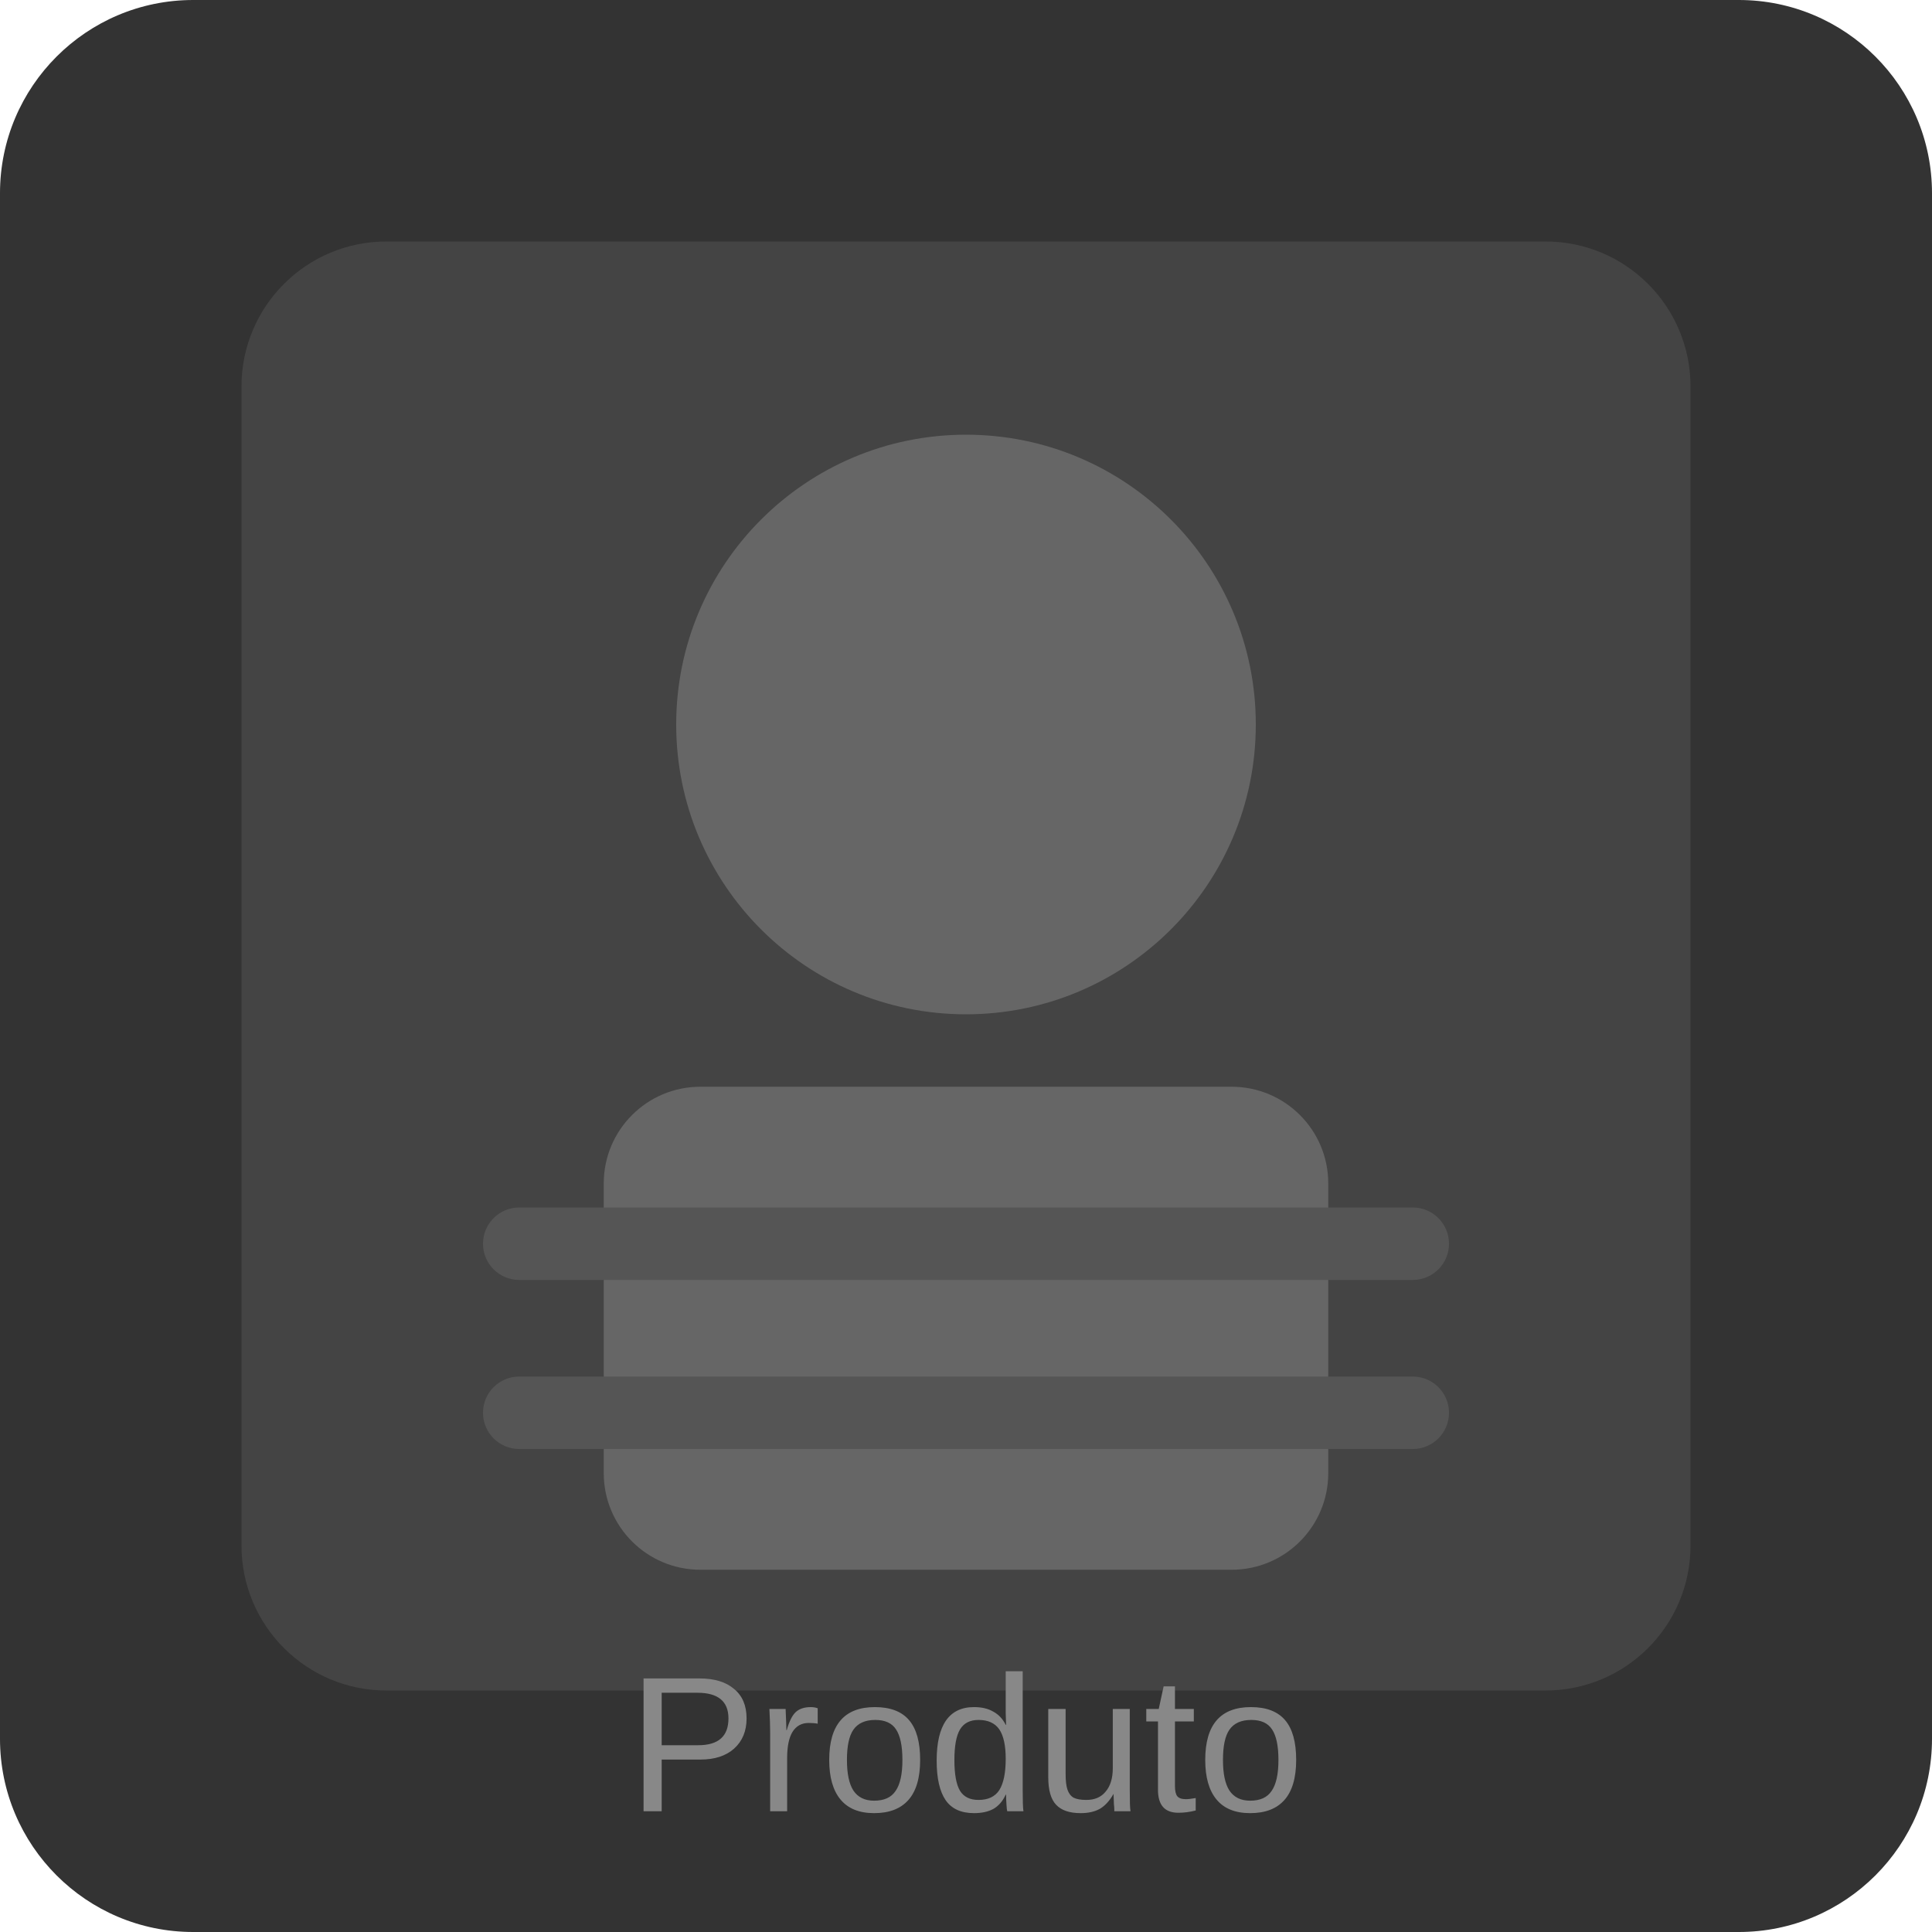
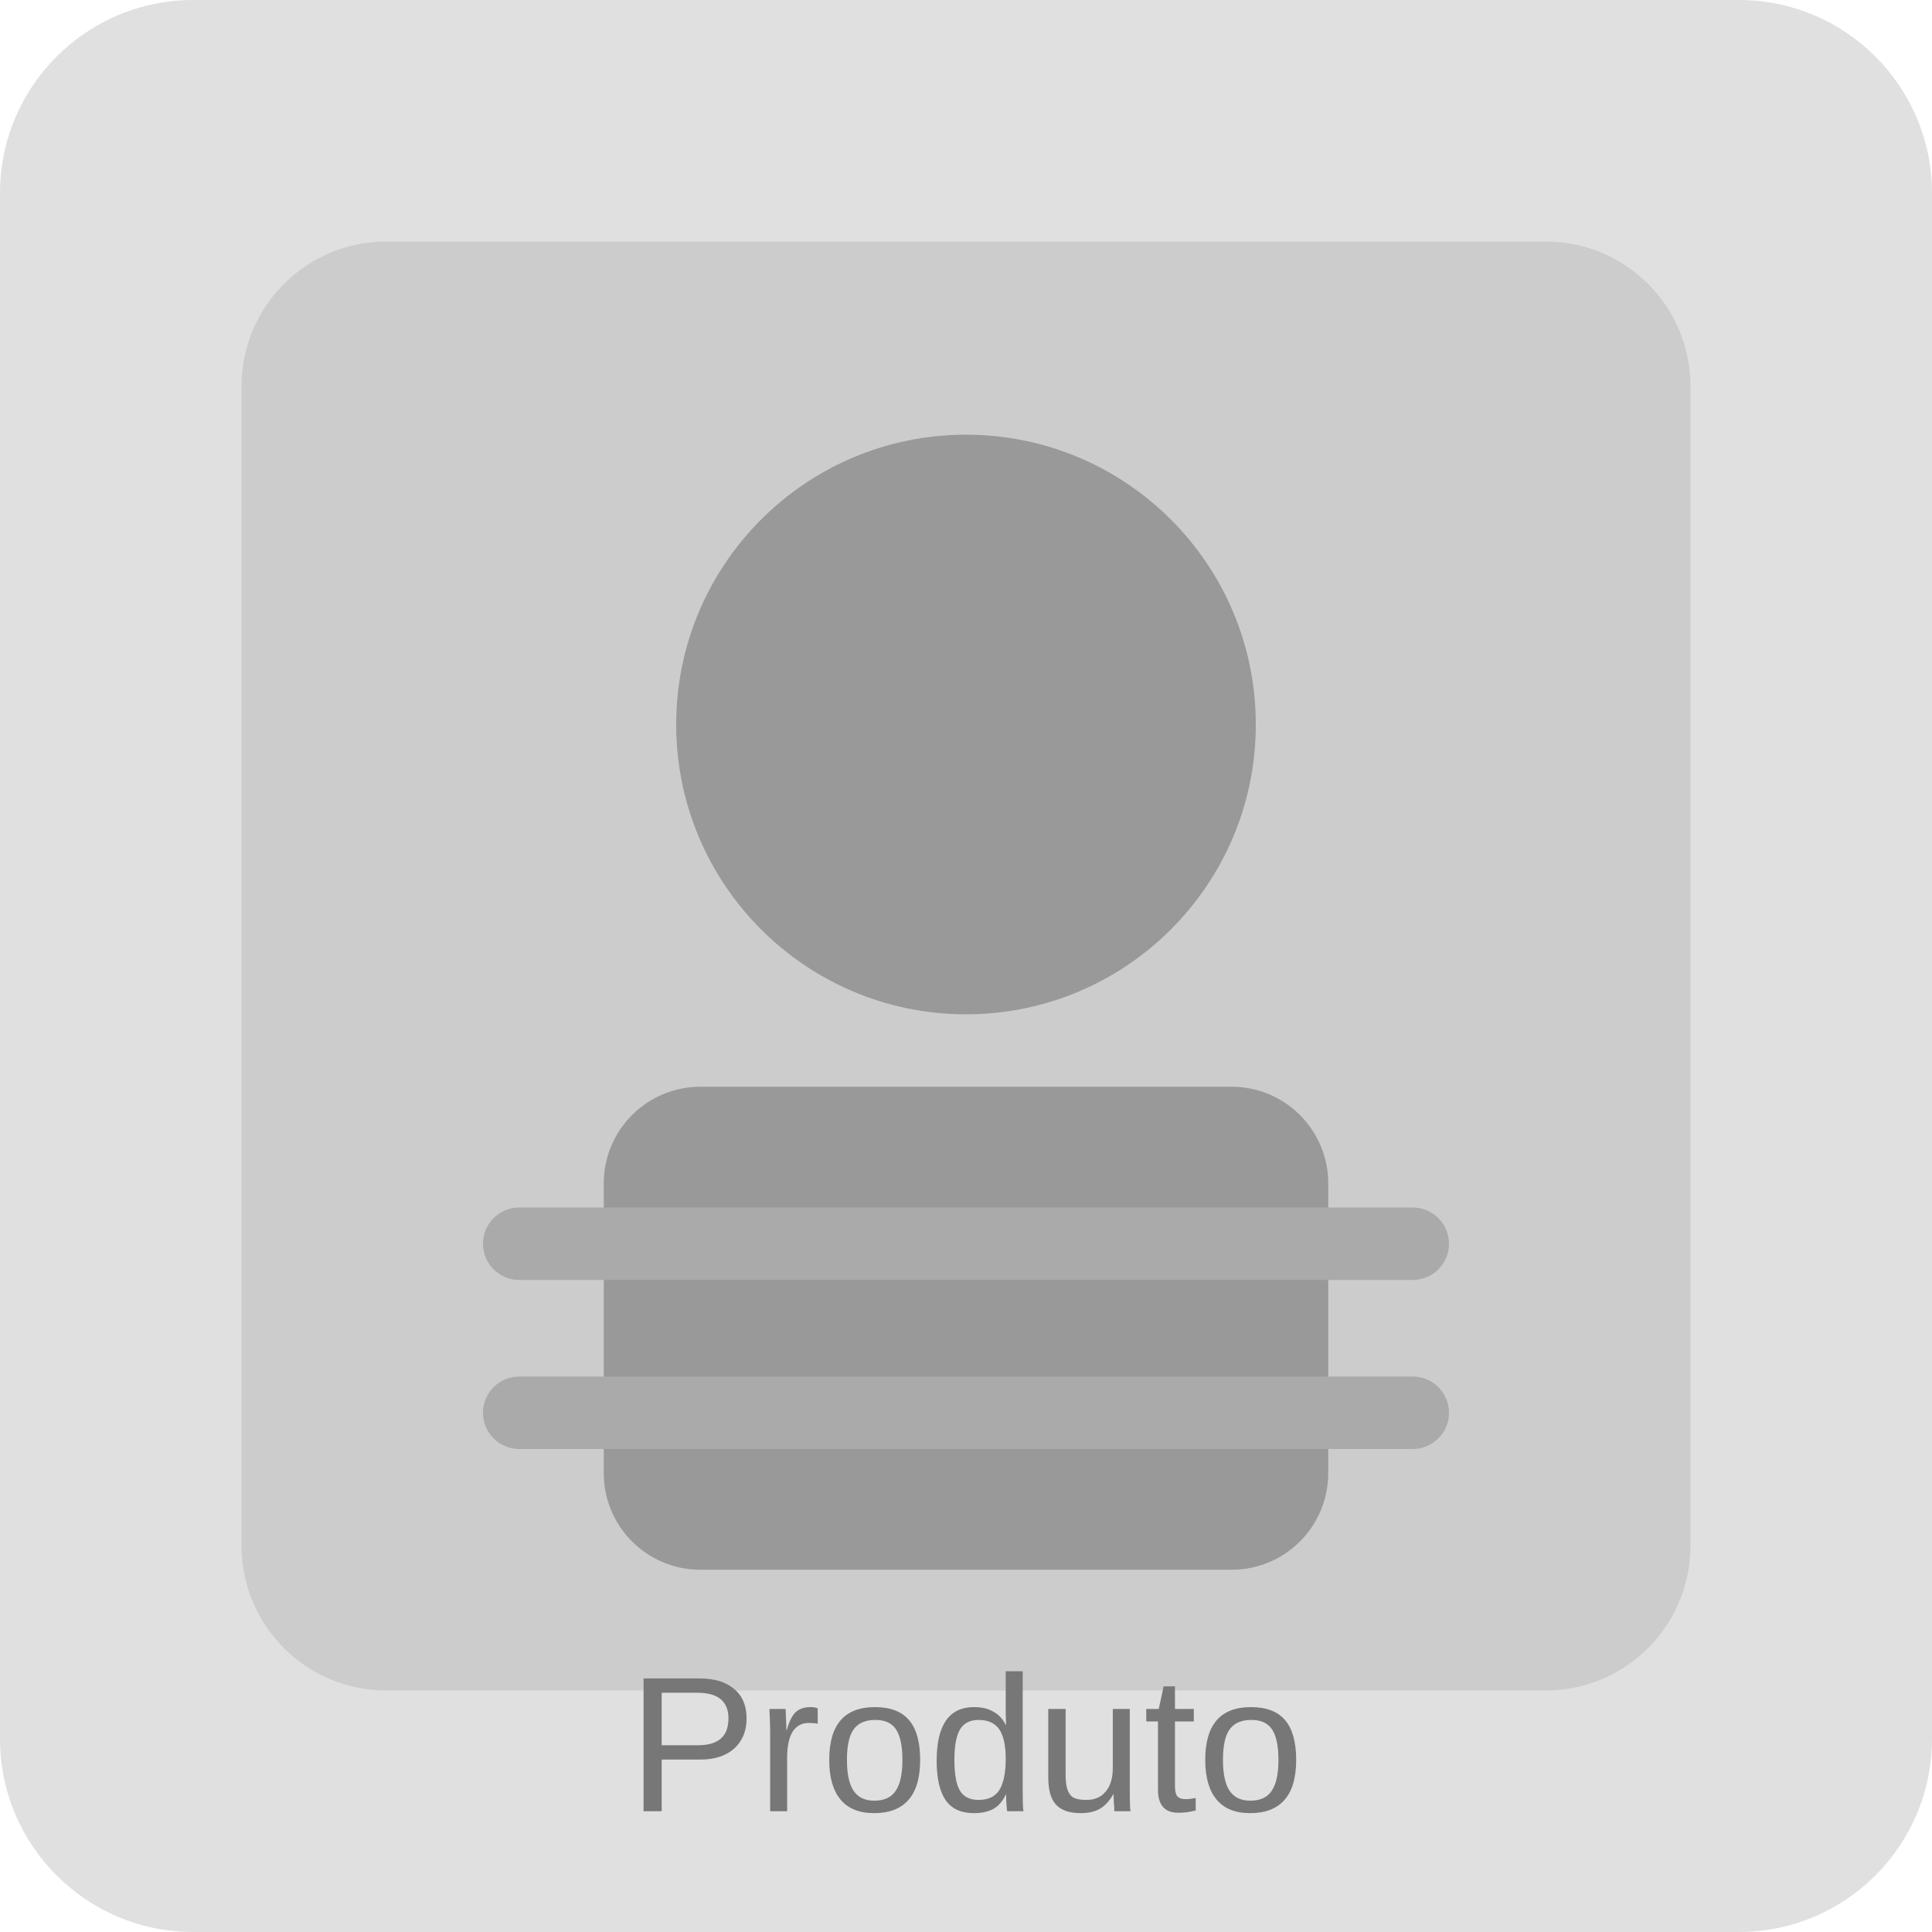
<svg xmlns="http://www.w3.org/2000/svg" width="80" height="80" viewBox="0 0 80 80" fill="none">
-   <rect width="80" height="80" rx="8" fill="#333" />
-   <rect x="10" y="10" width="60" height="60" rx="6" fill="#444" />
-   <circle cx="40" cy="30" r="12" fill="#666" />
-   <rect x="25" y="45" width="30" height="20" rx="4" fill="#666" />
-   <rect x="20" y="50" width="40" height="3" rx="1.5" fill="#555" />
-   <rect x="20" y="57" width="40" height="3" rx="1.5" fill="#555" />
-   <text x="40" y="75" text-anchor="middle" fill="#888" font-family="Arial" font-size="8">Produto</text>
+   <rect width="80" height="80" rx="8" fill="#e0e0e0" />
+   <rect x="10" y="10" width="60" height="60" rx="6" fill="#ccc" />
+   <circle cx="40" cy="30" r="12" fill="#999" />
+   <rect x="25" y="45" width="30" height="20" rx="4" fill="#999" />
+   <rect x="20" y="50" width="40" height="3" rx="1.5" fill="#aaa" />
+   <rect x="20" y="57" width="40" height="3" rx="1.5" fill="#aaa" />
+   <text x="40" y="75" text-anchor="middle" fill="#777" font-family="Arial" font-size="8">Produto</text>
</svg>
